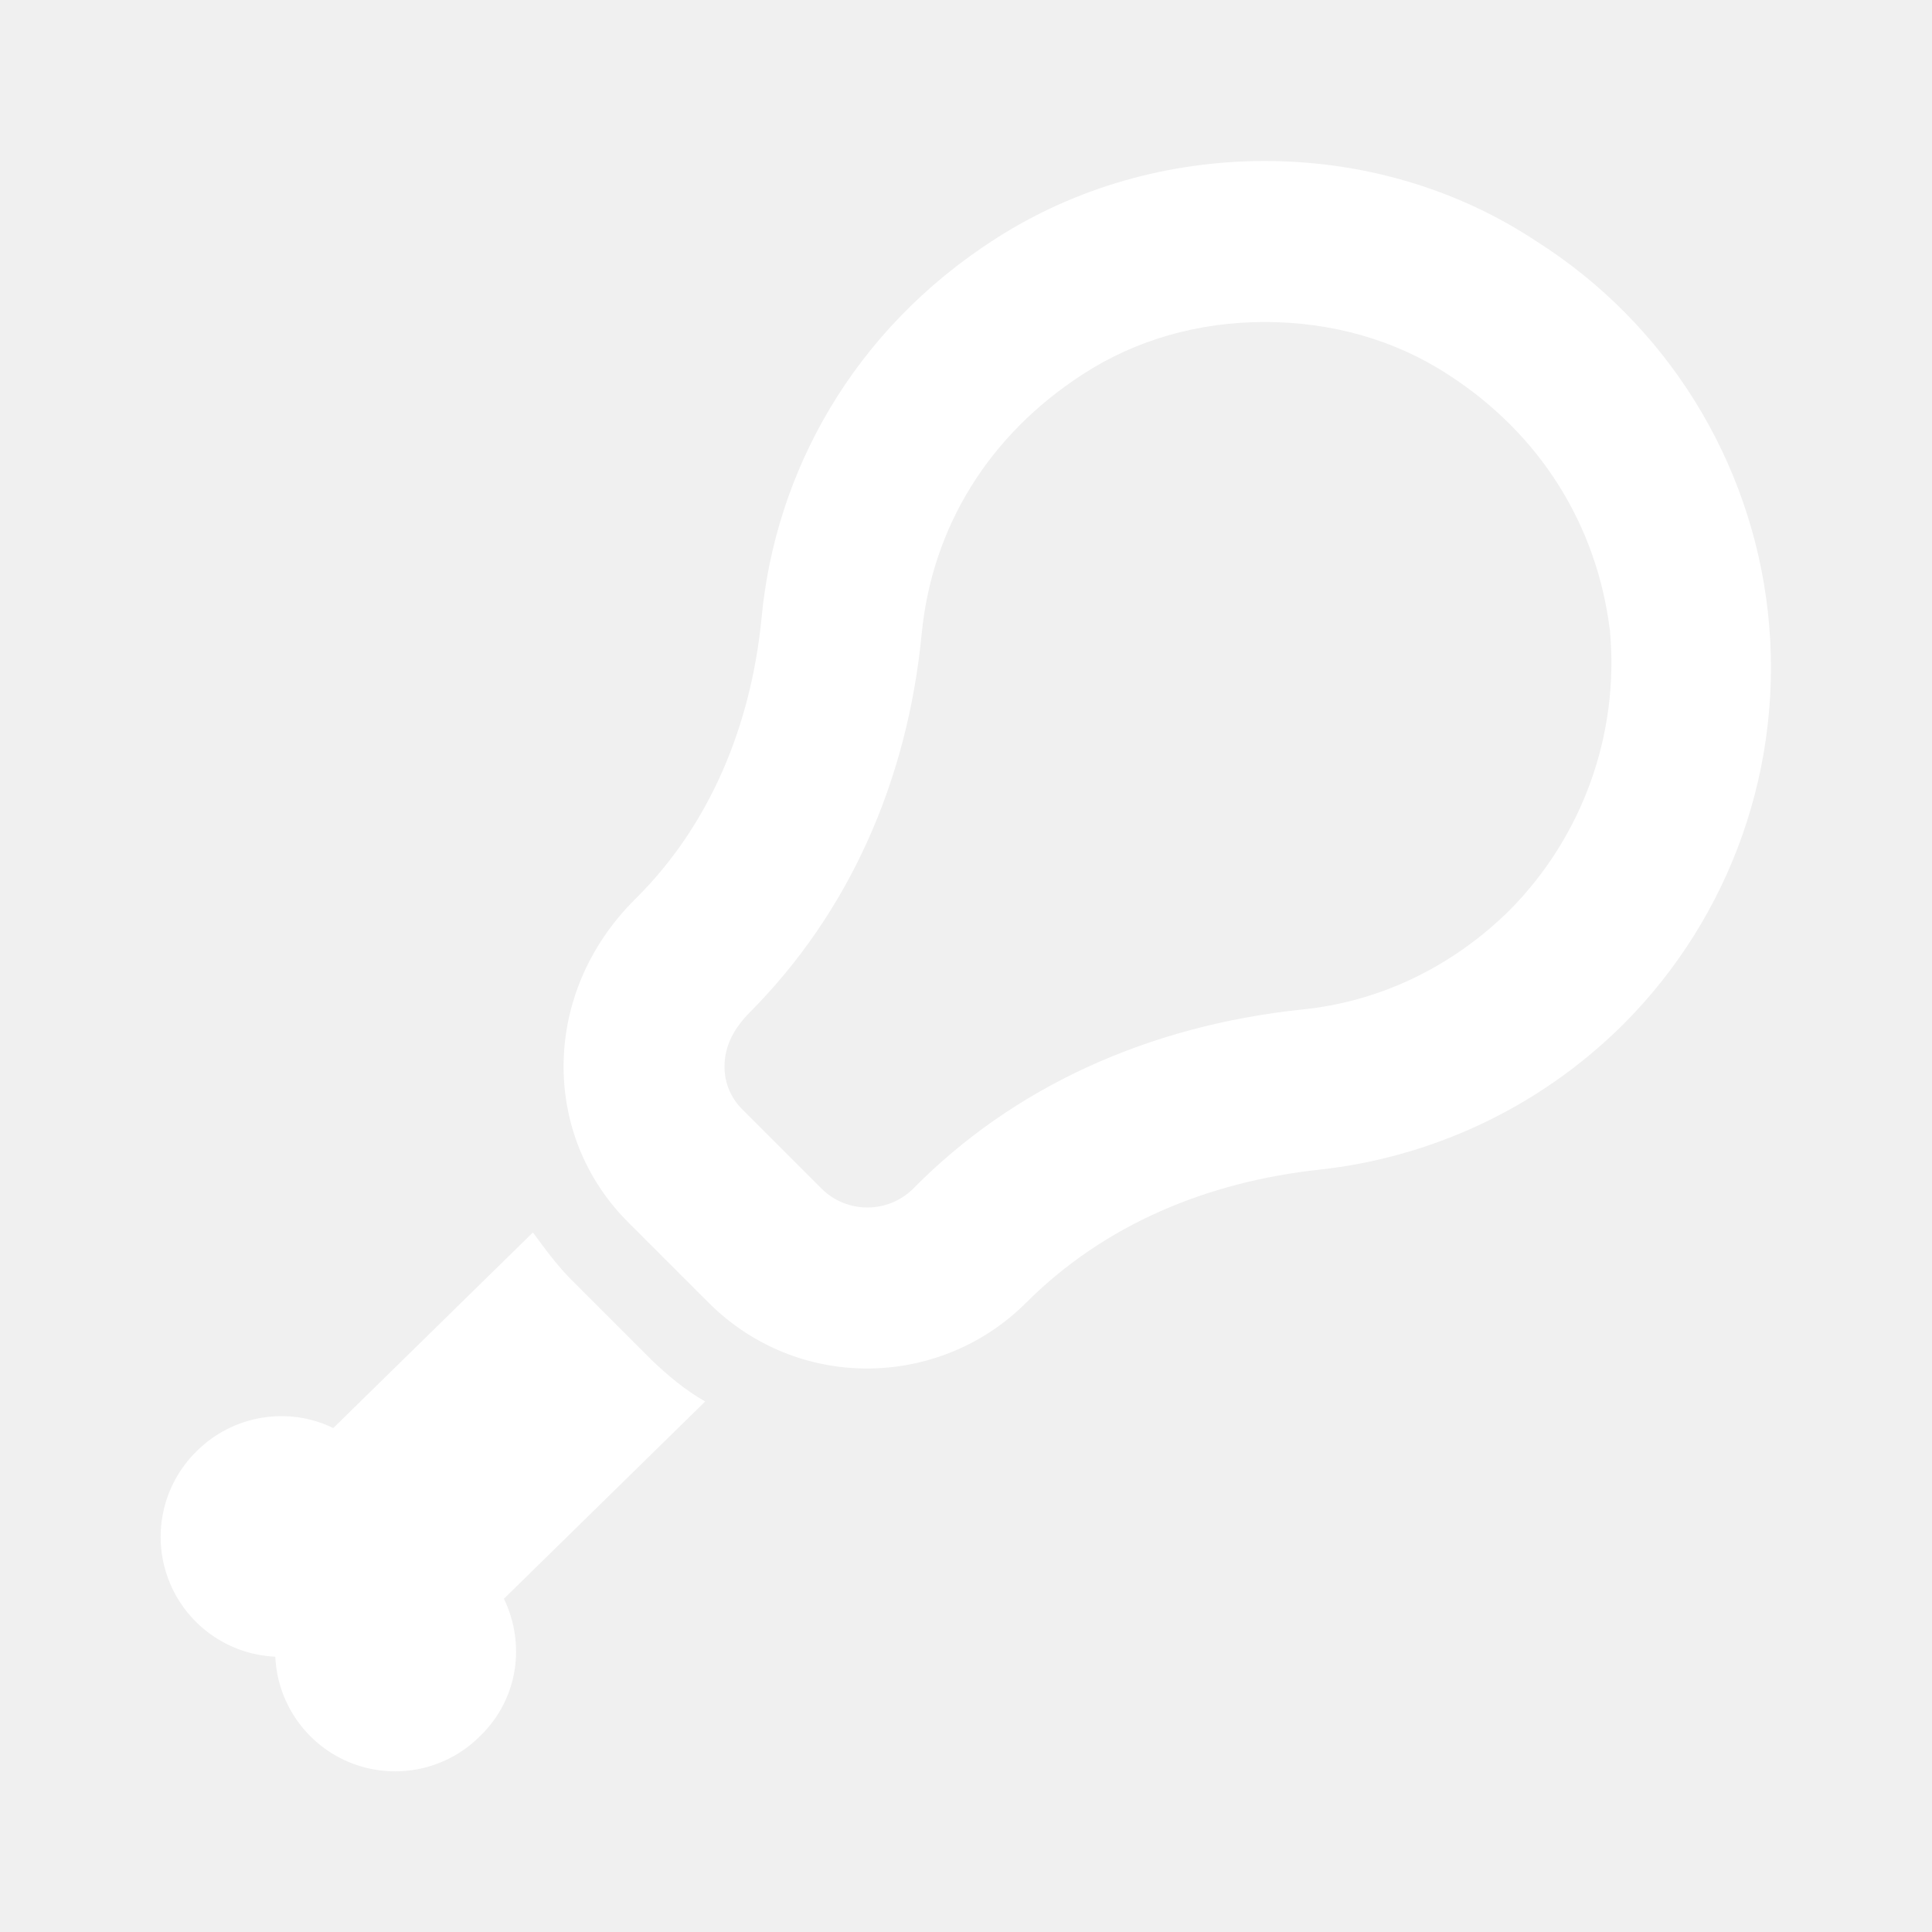
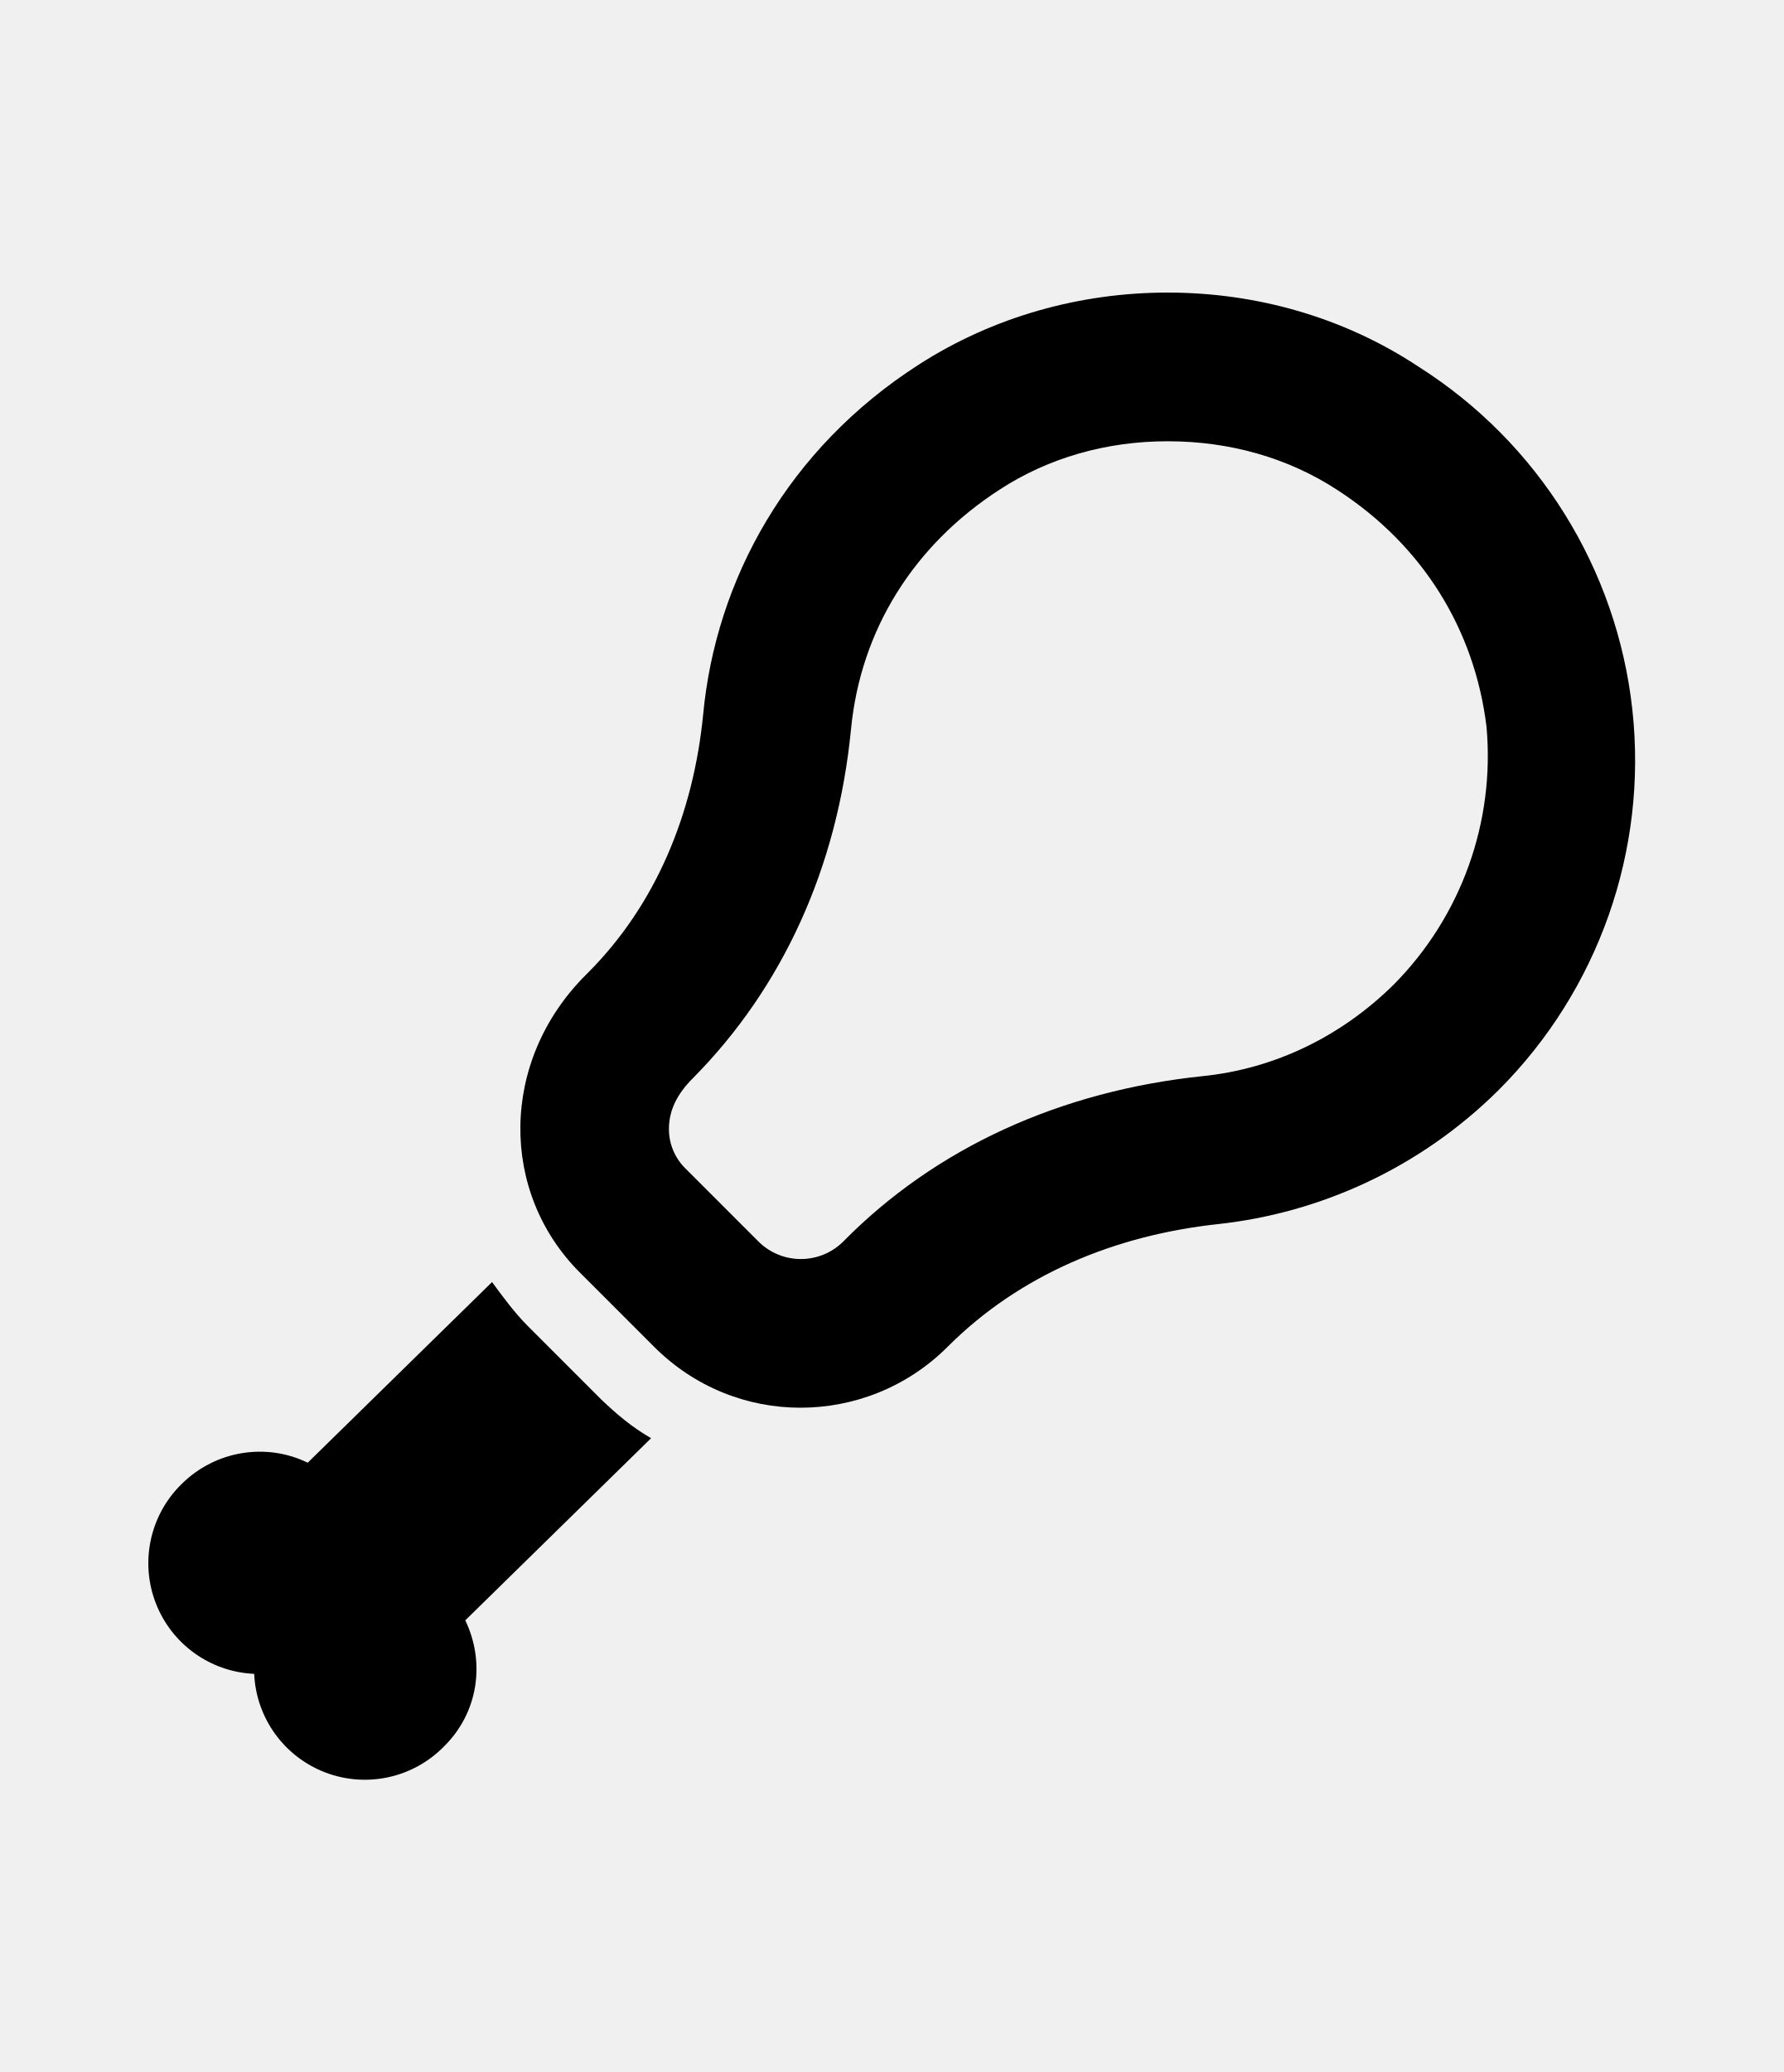
- <svg xmlns="http://www.w3.org/2000/svg" width="32" height="32" viewBox="0 0 24 24">
-   <path fill="#ffffff" d="M15.71 4c.83 0 1.62.22 2.29.66c1.14.74 1.84 1.87 2 3.18a4.37 4.37 0 0 1-1.25 3.47c-.7.69-1.59 1.13-2.57 1.23c-1.91.2-3.59.96-4.84 2.23a.809.809 0 0 1-1.13 0l-.99-.99a.743.743 0 0 1-.22-.53c0-.25.11-.47.32-.68c1.21-1.22 1.95-2.84 2.13-4.7c.13-1.33.84-2.47 2-3.22c.66-.43 1.44-.65 2.26-.65m0-2c-1.17 0-2.34.32-3.35.97c-1.76 1.13-2.73 2.89-2.9 4.71c-.13 1.32-.63 2.55-1.55 3.47l-.03.03c-1.16 1.16-1.16 2.93-.07 4.01l.99.99c.55.55 1.26.82 1.97.82s1.43-.27 1.98-.82c.97-.97 2.25-1.5 3.64-1.65c1.37-.15 2.71-.75 3.77-1.8A6.27 6.27 0 0 0 19.09 3c-1.01-.67-2.19-1-3.38-1M6.26 19.86c.27.56.18 1.24-.29 1.7a1.49 1.49 0 0 1-2.55-.98a1.49 1.49 0 0 1-.98-2.55c.46-.46 1.15-.56 1.7-.29l2.48-2.43c.14.19.3.41.48.59l.99.99c.21.2.41.37.67.52l-2.5 2.45Z" />
+ <svg xmlns="http://www.w3.org/2000/svg" width="62" height="72" viewBox="0 0 24 24">
+   <path fill="" d="M15.71 4c.83 0 1.62.22 2.29.66c1.14.74 1.84 1.87 2 3.18a4.37 4.37 0 0 1-1.25 3.47c-.7.69-1.59 1.13-2.57 1.23c-1.91.2-3.59.96-4.84 2.23a.809.809 0 0 1-1.13 0l-.99-.99a.743.743 0 0 1-.22-.53c0-.25.11-.47.32-.68c1.21-1.22 1.95-2.84 2.13-4.7c.13-1.33.84-2.47 2-3.22c.66-.43 1.44-.65 2.26-.65m0-2c-1.17 0-2.34.32-3.35.97c-1.76 1.13-2.73 2.89-2.9 4.71c-.13 1.32-.63 2.55-1.55 3.47l-.03.03c-1.16 1.16-1.16 2.93-.07 4.01l.99.99c.55.55 1.26.82 1.97.82s1.43-.27 1.98-.82c.97-.97 2.25-1.5 3.64-1.65c1.37-.15 2.71-.75 3.77-1.8A6.27 6.27 0 0 0 19.09 3c-1.01-.67-2.19-1-3.38-1M6.26 19.86c.27.56.18 1.24-.29 1.7a1.49 1.49 0 0 1-2.55-.98a1.49 1.49 0 0 1-.98-2.55c.46-.46 1.15-.56 1.7-.29l2.48-2.43c.14.19.3.41.48.59l.99.99c.21.2.41.37.67.52l-2.5 2.45Z" />
</svg>
